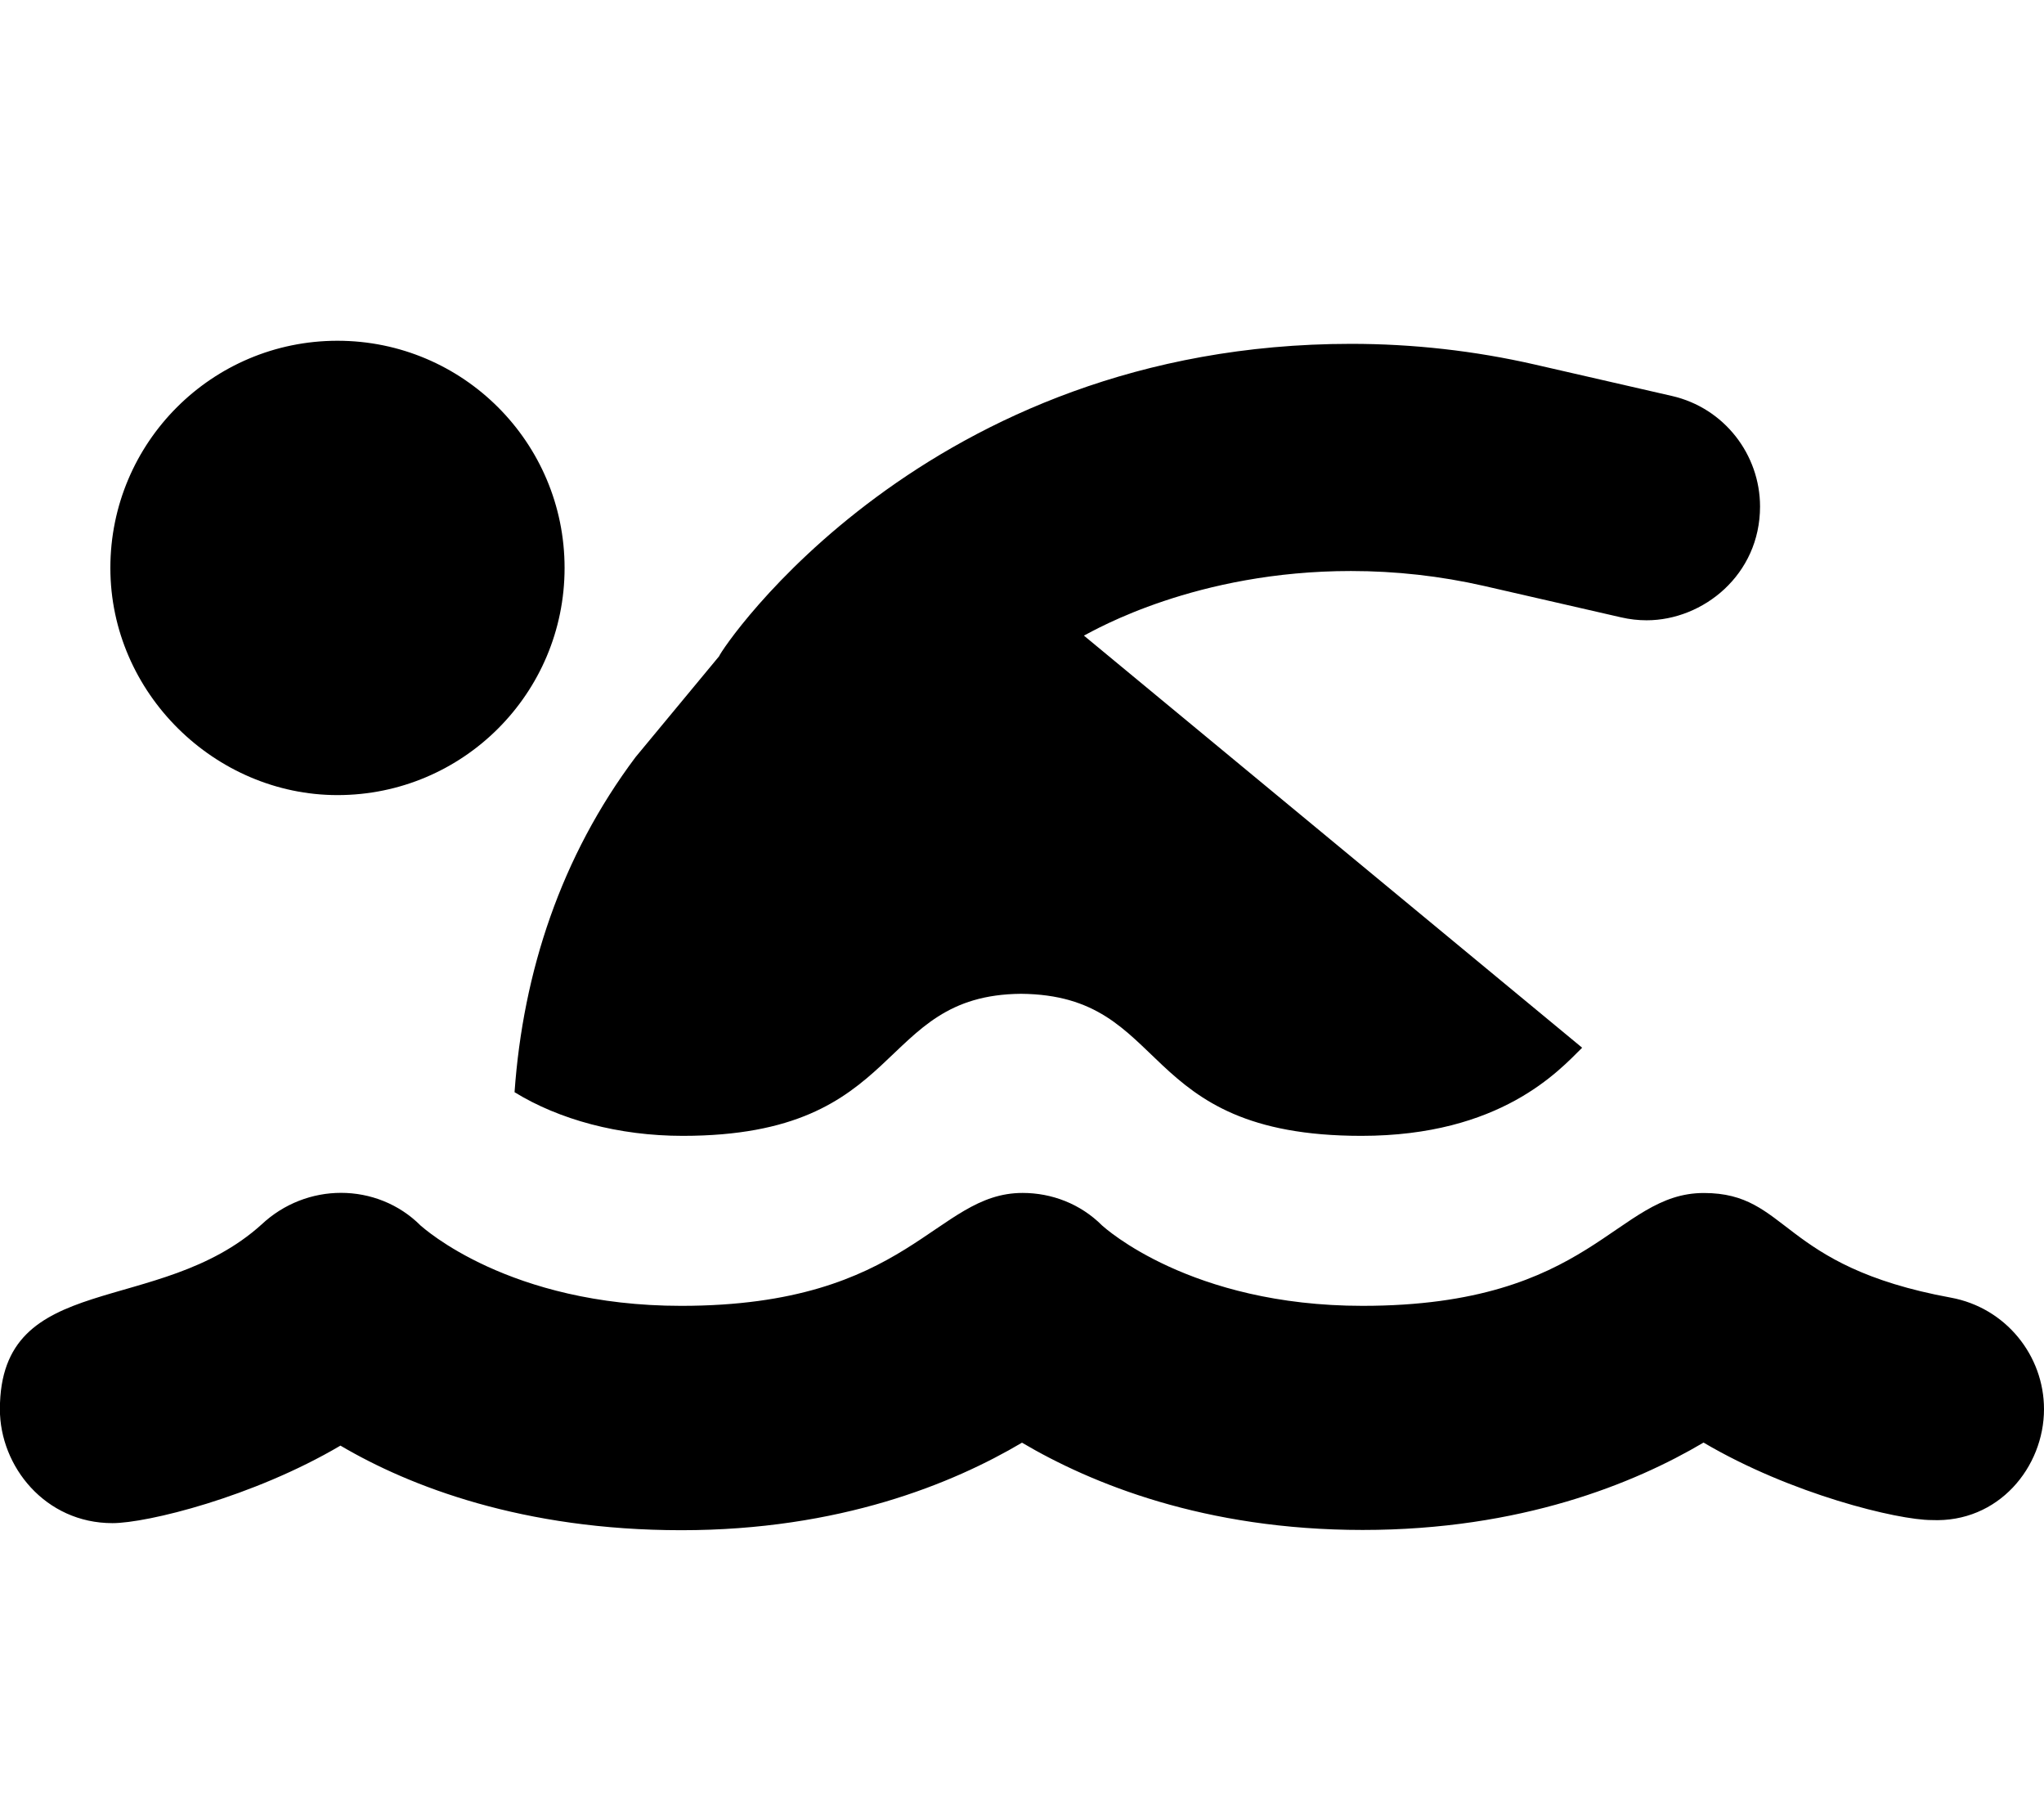
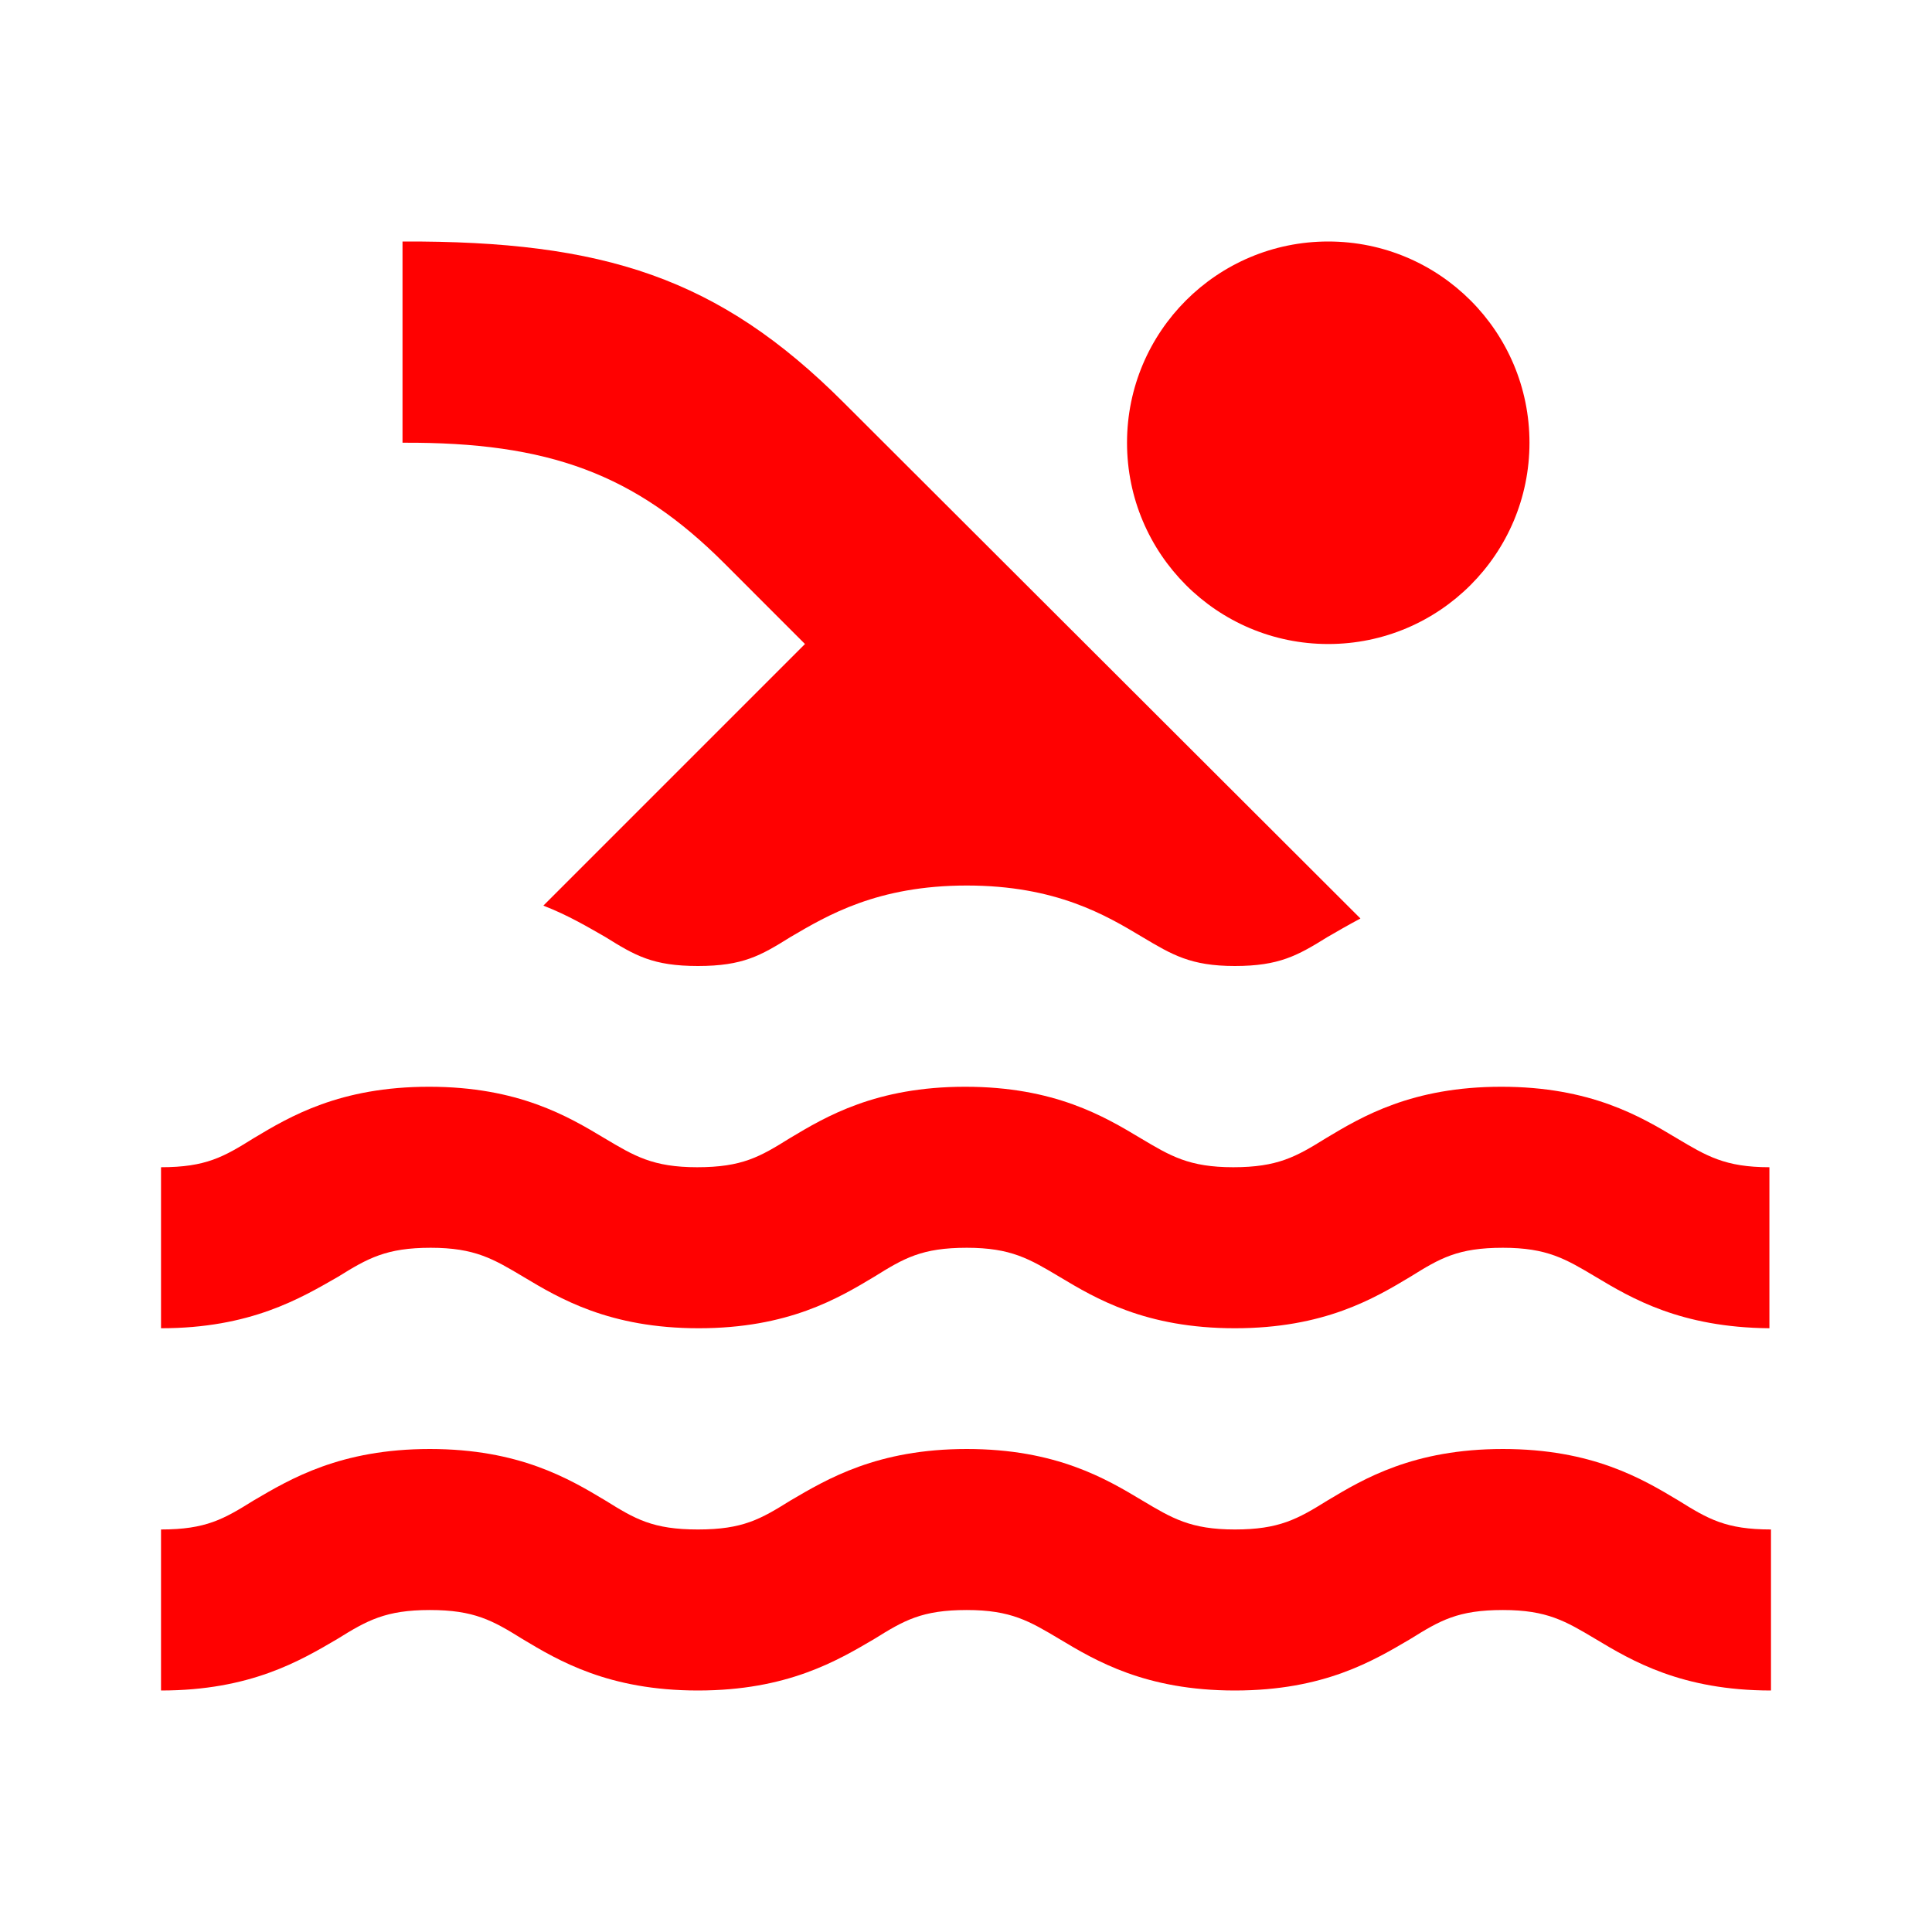
- <svg xmlns="http://www.w3.org/2000/svg" width="36" height="32" aria-hidden="true" focusable="false" data-prefix="fas" data-icon="person-swimming" class="svg-inline--fa fa-person-swimming" role="img" viewBox="0 0 576 512">
-   <path fill="currentColor" d="M192.4 320c63.38 0 54.09-39.67 95.33-40.02c42.54 .367 31.81 40.02 95.91 40.02c39.27 0 55.72-18.41 62.21-24.83l-140.4-116.1c3.292-1.689 31.66-18.2 75.25-18.2c12.57 0 25.18 1.397 37.53 4.21l38.59 8.844c2.412 .559 4.824 .827 7.2 .827c15.91 0 31.96-12.81 31.96-32.04c0-14.58-10.03-27.77-24.84-31.16l-38.59-8.844c-17.06-3.904-34.46-5.837-51.81-5.837c-120.1 0-177.4 85.87-178.1 88.02L179.1 213.3C158.1 241.3 147.4 273.8 145 307.7C157.5 315.4 174.3 320 192.4 320zM576 397c0-15.14-10.82-28.59-26.25-31.42c-48.52-8.888-45.5-29.48-69.6-29.48c-25.02 0-31.19 31.79-96.18 31.79c-48.59 0-72.72-22.06-73.38-22.62c-6.141-6.157-14.26-9.188-22.42-9.188c-24.75 0-31.59 31.81-96.2 31.81c-48.59 0-72.69-22.03-73.41-22.59c-6.125-6.157-14.3-9.245-22.46-9.245c-8.072 0-16.12 3.026-22.38 8.901c-29.01 26.25-73.75 12.54-73.75 52.08c0 16.08 12.77 32.07 31.71 32.07c9.77 0 39.65-7.34 64.26-21.84C115.5 418.8 147.4 431.1 192 431.1s76.5-13.12 96-24.66c19.53 11.53 51.47 24.59 96 24.59c44.59 0 76.56-13.09 96.06-24.62c24.71 14.57 54.74 21.83 64.24 21.83C563.2 429.1 576 413.3 576 397zM95.1 224c35.35 0 64-28.65 64-64c0-35.35-28.65-64-64-64s-64 28.65-64 64C31.1 195.3 60.65 224 95.1 224z" />
+ <svg xmlns="http://www.w3.org/2000/svg" width="32" height="32" viewBox="0 0 32 32" fill="none">
+   <path d="M13.333 10.667L9 15C9.413 15.16 9.747 15.36 10.027 15.52C10.52 15.827 10.813 16 11.56 16C12.307 16 12.6 15.827 13.093 15.52C13.707 15.16 14.533 14.667 16.013 14.667C17.493 14.667 18.32 15.16 18.92 15.52C19.413 15.813 19.72 16 20.453 16C21.187 16 21.493 15.827 21.987 15.52C22.147 15.427 22.333 15.32 22.533 15.213L13.973 6.667C11.907 4.6 10 3.987 6.667 4V7.333C9.093 7.32 10.52 7.853 12 9.333L13.333 10.667ZM29.333 22H29.307H29.333ZM7.133 20.667C7.867 20.667 8.173 20.853 8.667 21.147C9.267 21.507 10.093 22 11.573 22C13.053 22 13.88 21.507 14.48 21.147C14.973 20.84 15.267 20.667 16.013 20.667C16.747 20.667 17.053 20.853 17.547 21.147C18.147 21.507 18.973 22 20.453 22C21.933 22 22.76 21.507 23.36 21.147C23.853 20.84 24.147 20.667 24.893 20.667C25.627 20.667 25.933 20.853 26.427 21.147C27.027 21.507 27.84 21.987 29.307 22V19.333C28.573 19.333 28.267 19.147 27.773 18.853C27.173 18.493 26.347 18 24.867 18C23.387 18 22.56 18.493 21.96 18.853C21.467 19.16 21.16 19.333 20.427 19.333C19.693 19.333 19.387 19.147 18.893 18.853C18.293 18.493 17.467 18 15.987 18C14.507 18 13.68 18.493 13.08 18.853C12.587 19.16 12.293 19.333 11.547 19.333C10.813 19.333 10.507 19.147 10.013 18.853C9.413 18.493 8.587 18 7.107 18C5.627 18 4.8 18.493 4.2 18.853C3.707 19.16 3.413 19.333 2.667 19.333V22C4.147 22 4.973 21.507 5.6 21.147C6.093 20.84 6.4 20.667 7.133 20.667ZM24.893 24C23.413 24 22.587 24.493 21.987 24.853C21.493 25.16 21.187 25.333 20.453 25.333C19.72 25.333 19.413 25.147 18.92 24.853C18.32 24.493 17.493 24 16.013 24C14.533 24 13.707 24.493 13.093 24.853C12.6 25.16 12.307 25.333 11.56 25.333C10.813 25.333 10.52 25.16 10.027 24.853C9.427 24.493 8.6 24 7.12 24C5.64 24 4.813 24.493 4.2 24.853C3.707 25.16 3.413 25.333 2.667 25.333V28C4.147 28 4.973 27.507 5.587 27.147C6.08 26.84 6.387 26.667 7.12 26.667C7.853 26.667 8.16 26.84 8.653 27.147C9.253 27.507 10.08 28 11.56 28C13.04 28 13.867 27.507 14.48 27.147C14.973 26.84 15.267 26.667 16.013 26.667C16.747 26.667 17.053 26.853 17.547 27.147C18.147 27.507 18.973 28 20.453 28C21.933 28 22.747 27.507 23.36 27.147C23.853 26.84 24.147 26.667 24.893 26.667C25.627 26.667 25.933 26.853 26.427 27.147C27.027 27.507 27.853 28 29.333 28V25.333C28.587 25.333 28.293 25.16 27.8 24.853C27.2 24.493 26.373 24 24.893 24Z" fill="#FF0101" />
+   <path d="M22 10.667C23.841 10.667 25.333 9.174 25.333 7.333C25.333 5.492 23.841 4 22 4C20.159 4 18.667 5.492 18.667 7.333C18.667 9.174 20.159 10.667 22 10.667Z" fill="#FF0101" />
</svg>
